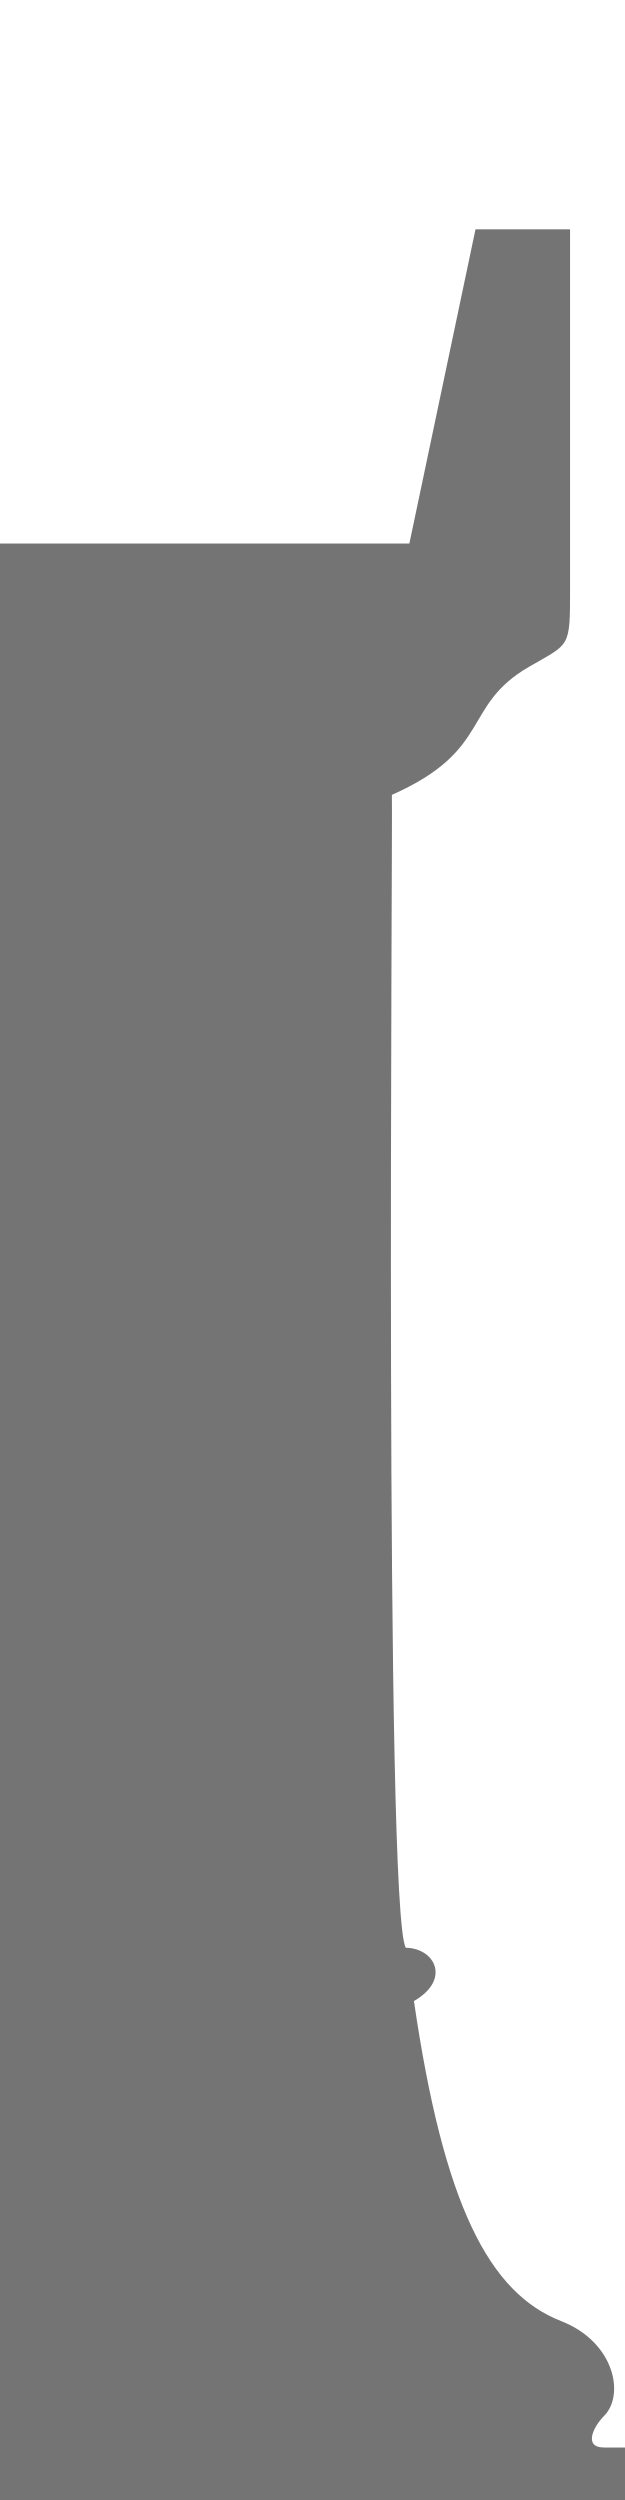
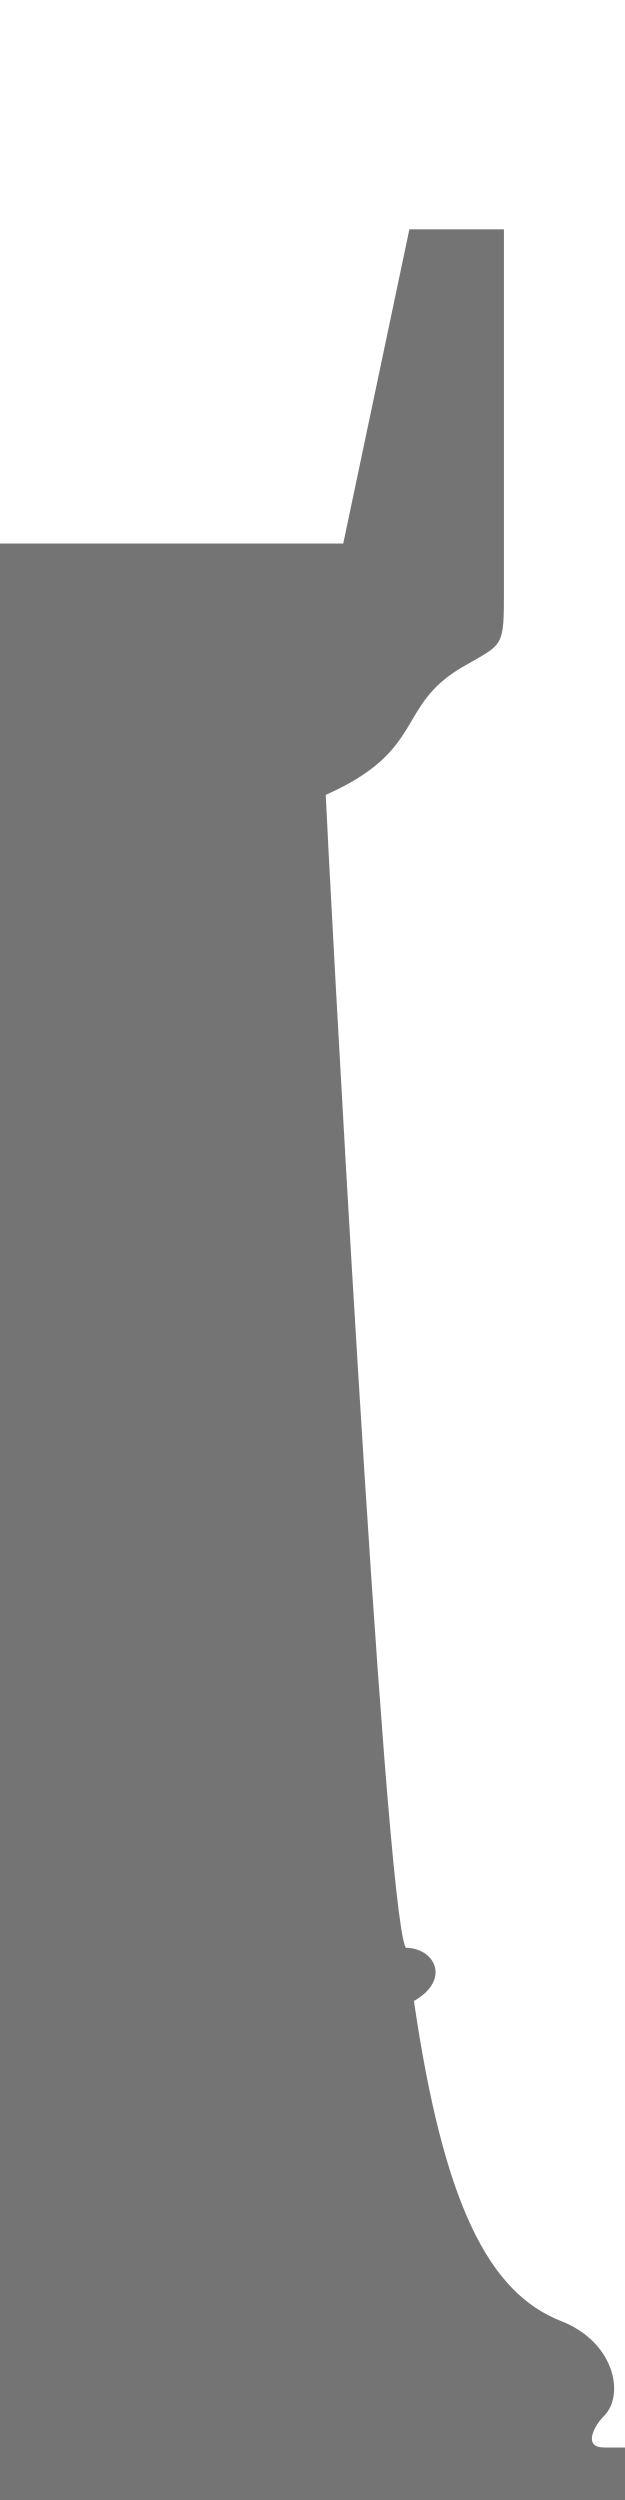
<svg xmlns="http://www.w3.org/2000/svg" width="10mm" height="40mm" viewBox="0 0 10 40" version="1.1" id="svg1">
  <defs id="defs1" />
  <g id="layer1">
-     <path d="M 0,8.696 V 40 H 10 V 39.16 H 9.664 c -0.336,0 -0.168,-0.336 0,-0.504 C 10,38.319 9.832,37.479 8.992,37.143 7.821,36.694 7.098,35.272 6.623,32.016 7.213,31.679 6.967,31.173 6.493,31.164 6.144,30.59 6.286,13.213 6.27,12.718 7.893,11.998 7.382,11.293 8.469,10.666 9.123,10.288 9.121,10.377 9.121,9.412 V 3.669 H 7.608 L 6.55,8.696 H 0" fill="none" stroke-width="0.084" stroke-linejoin="bevel" stroke-linecap="round" id="path884" style="fill:#000000;fill-opacity:0.546" />
+     <path d="M 0,8.696 V 40 H 10 V 39.16 H 9.664 c -0.336,0 -0.168,-0.336 0,-0.504 C 10,38.319 9.832,37.479 8.992,37.143 7.821,36.694 7.098,35.272 6.623,32.016 7.213,31.679 6.967,31.173 6.493,31.164 6.144,30.59 5.228,13.213 5.212,12.718 6.834,11.998 6.324,11.293 7.41,10.666 8.065,10.288 8.063,10.377 8.063,9.412 V 3.669 H 6.55 L 5.492,8.696 H 0" fill="none" stroke-width="0.084" stroke-linejoin="bevel" stroke-linecap="round" id="path884" style="fill:#000000;fill-opacity:0.546" />
  </g>
</svg>
